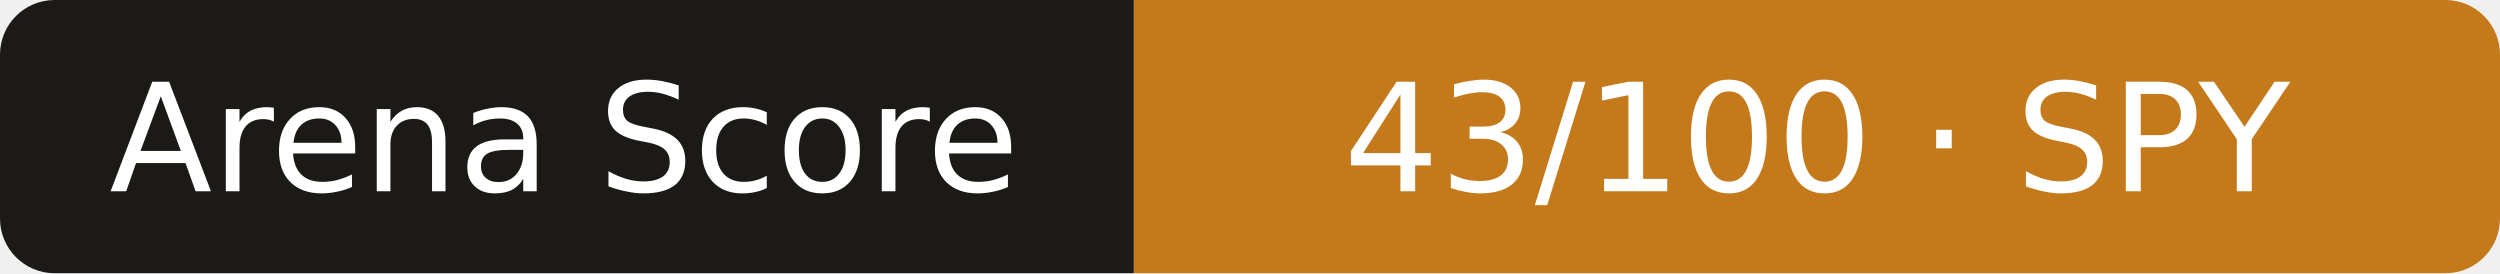
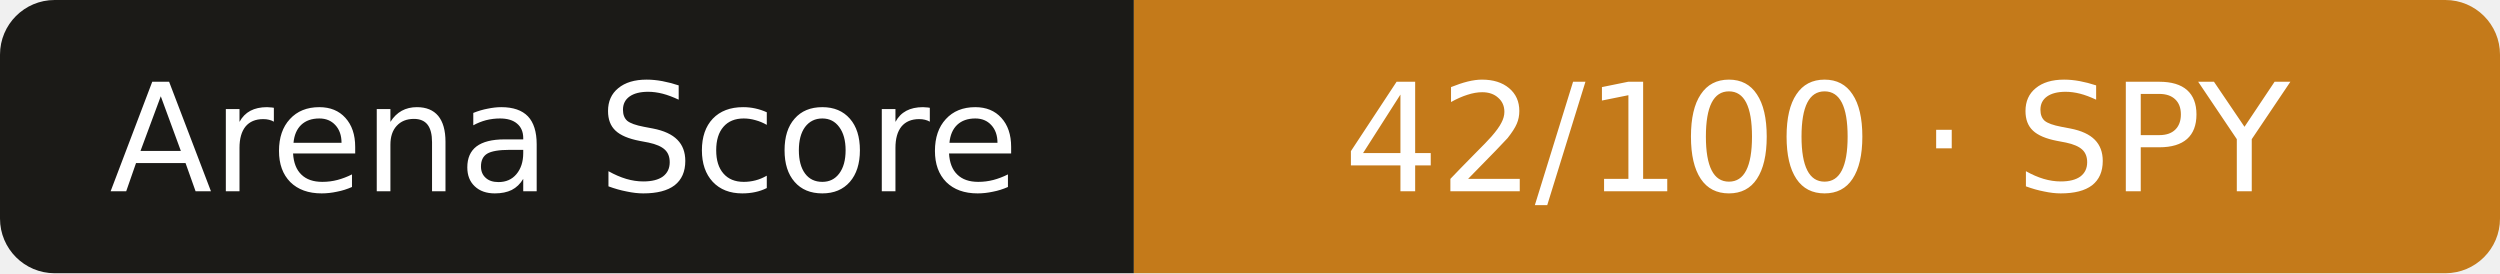
- <svg xmlns="http://www.w3.org/2000/svg" width="183" height="20" role="img" aria-label="Arena Score: 43/100 · SPY">
+ <svg xmlns="http://www.w3.org/2000/svg" width="183" height="20" role="img" aria-label="Arena Score: 42/100 · SPY">
  <clipPath id="r">
    <rect width="183" height="20" rx="4" />
  </clipPath>
  <g clip-path="url(#r)">
    <rect width="83" height="20" fill="#1b1a17" />
    <rect x="83" width="101" height="20" fill="#c47a1a" />
  </g>
  <g fill="#fff" text-anchor="middle" font-family="Verdana,DejaVu Sans,sans-serif" font-size="11">
    <text x="41.3" y="14">Arena Score</text>
-     <text x="133.0" y="14">43/100 · SPY</text>
+     <text x="133.0" y="14">42/100 · SPY</text>
  </g>
</svg>
